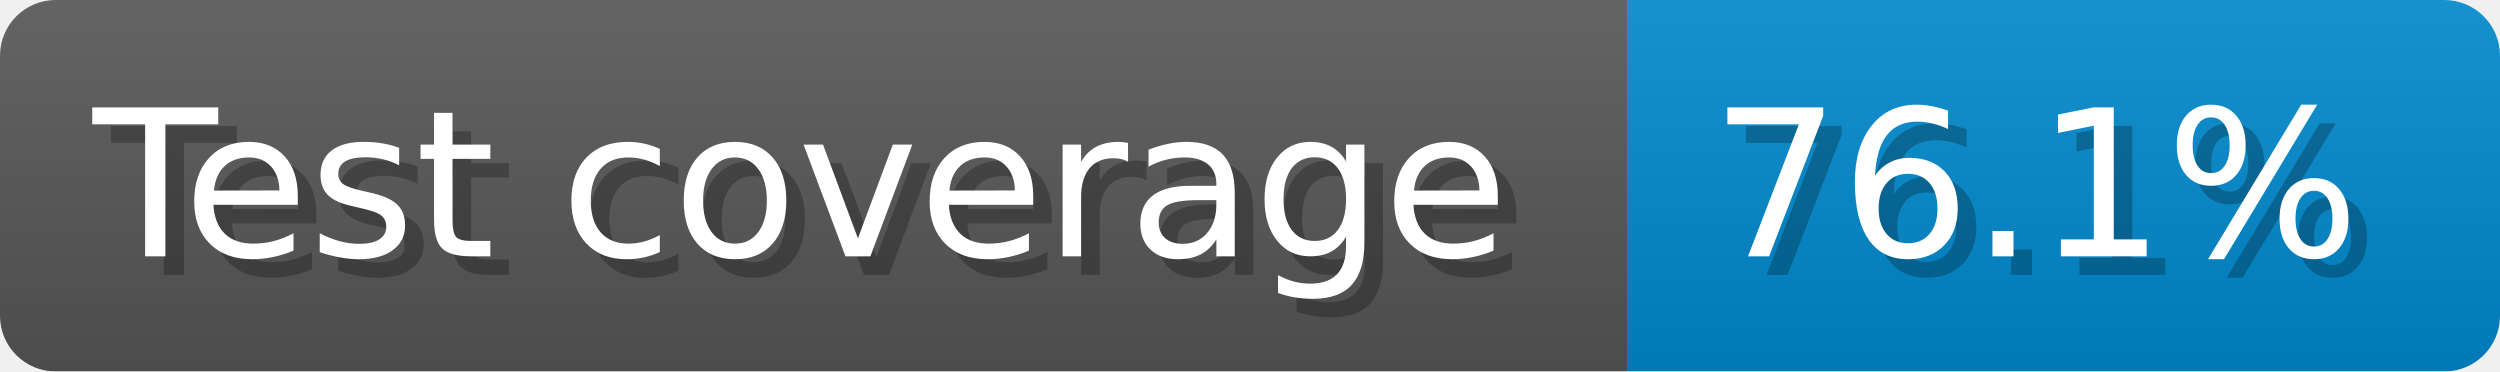
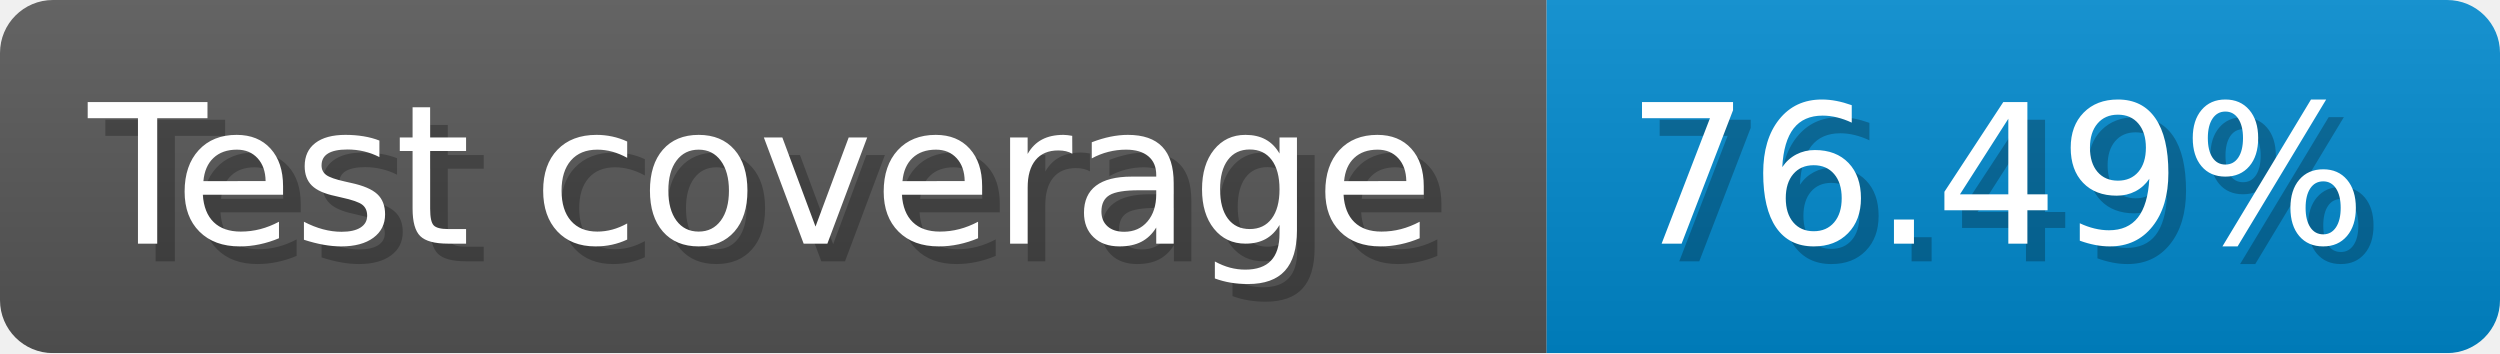
- <svg xmlns="http://www.w3.org/2000/svg" width="134.6" height="20" viewBox="0 0 1346 200" role="img" aria-label="Test coverage: 76.1%">
+ <svg xmlns="http://www.w3.org/2000/svg" width="141.6" height="20" viewBox="0 0 1416 200" role="img" aria-label="Test coverage: 76.49%">
  <linearGradient id="a" x2="0" y2="100%">
    <stop offset="0" stop-opacity=".1" stop-color="#EEE" />
    <stop offset="1" stop-opacity=".1" />
  </linearGradient>
  <mask id="m">
-     <rect width="1346" height="200" rx="30" fill="#FFF" />
+     <rect width="1416" height="200" rx="30" fill="#FFF" />
  </mask>
  <g mask="url(#m)">
    <rect width="876" height="200" fill="#555" />
-     <rect width="470" height="200" fill="#08C" x="876" />
-     <rect width="1346" height="200" fill="url(#a)" />
+     <rect width="540" height="200" fill="#08C" x="876" />
+     <rect width="1416" height="200" fill="url(#a)" />
  </g>
  <g aria-hidden="true" fill="#fff" text-anchor="start" font-family="Verdana,DejaVu Sans,sans-serif" font-size="110">
    <text x="60" y="148" textLength="776" fill="#000" opacity="0.25">Test coverage</text>
    <text x="50" y="138" textLength="776">Test coverage</text>
-     <text x="931" y="148" textLength="370" fill="#000" opacity="0.25">76.1%</text>
-     <text x="921" y="138" textLength="370">76.1%</text>
+     <text x="931" y="148" textLength="440" fill="#000" opacity="0.25">76.49%</text>
+     <text x="921" y="138" textLength="440">76.49%</text>
  </g>
</svg>
